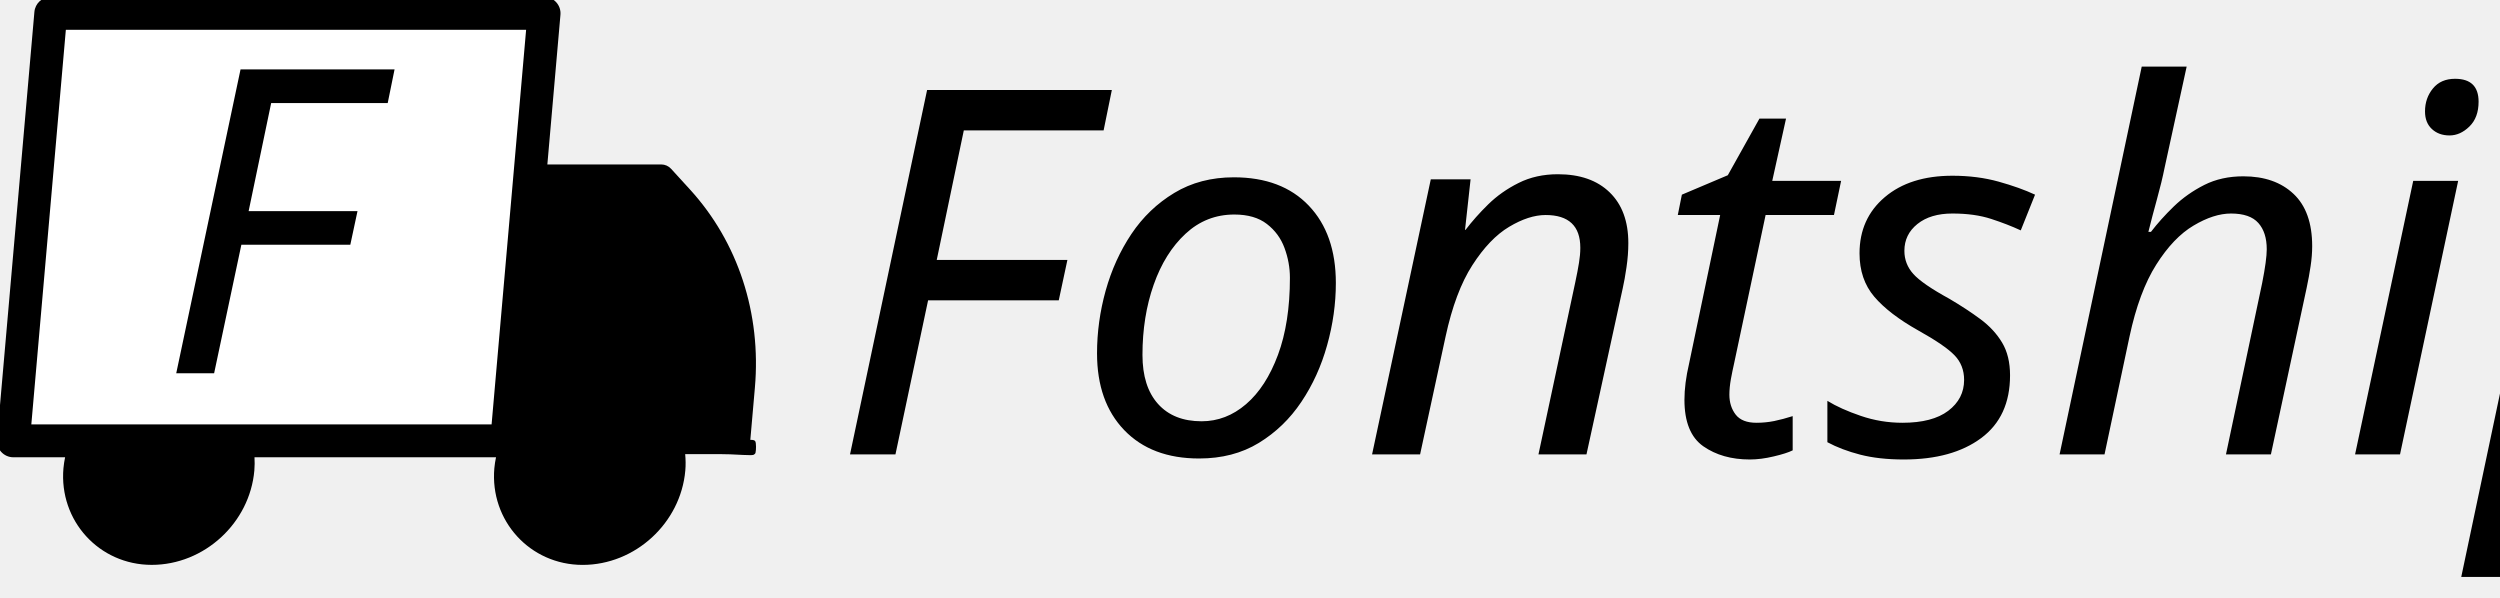
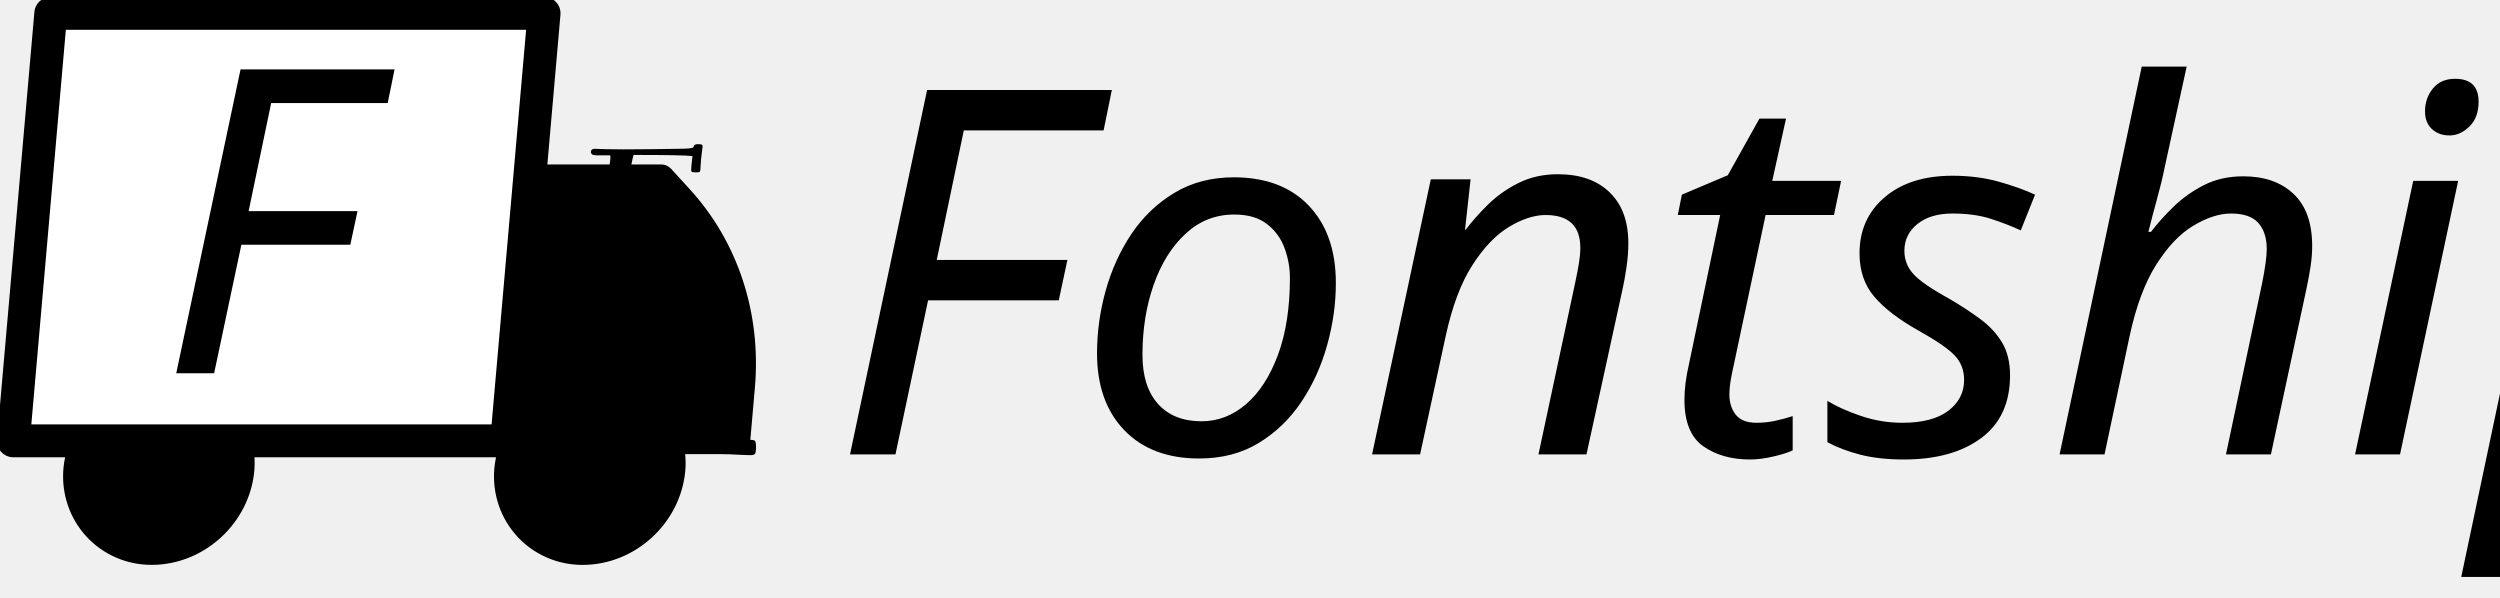
<svg xmlns="http://www.w3.org/2000/svg" width="470.25" height="112.35" clip-rule="evenodd" fill-rule="evenodd" stroke-linecap="round" stroke-linejoin="round" version="1.1" viewBox="0 0 470.25 112.35" xml:space="preserve">
  <g id="truck">
    <path d="m9.553-0.586c-1.604-2.8013e-4 -2.942 1.226-3.082 2.824l-7.035 80.414c-0.158 1.808 1.267 3.364 3.082 3.363h9.727c-0.137 0.675-0.25 1.357-0.311 2.053-0.864 9.873 6.713 18.184 16.602 18.184 9.888 0 18.443-7.875 19.307-17.748 0.074-0.842 0.071-1.67 0.029-2.488h45.428c-0.138 0.674-0.253 1.356-0.314 2.053-0.864 9.879 6.713 18.189 16.607 18.189 9.895 1e-5 18.45-7.873 19.314-17.752 0.092-1.048 0.068-2.073-0.023-3.078h6.957v2e-3c0.554 0.012 0.794 9e-3 1.484 0.027 2.027 0.107 3.333 0.16 3.92 0.16 0.32 0 0.534-0.053 0.641-0.16 0.16-0.107 0.24-0.24 0.24-0.4 0.053-0.213 0.08-0.559 0.08-1.039 0-0.534-0.053-0.881-0.16-1.041-0.107-0.16-0.374-0.24-0.801-0.24h-0.109l0.859-9.815c1.218-13.919-3.154-27.351-12.193-37.258l-3.574-3.916c-0.474-0.52-1.146-0.816-1.85-0.816h-21.42l2.463-28.154c0.158-1.808-1.266-3.362-3.08-3.363z" clip-rule="nonzero" color="#000000" color-rendering="auto" dominant-baseline="auto" fill-rule="nonzero" image-rendering="auto" shape-rendering="auto" solid-color="#000000" stop-color="#000000" style="font-feature-settings:normal;font-variant-alternates:normal;font-variant-caps:normal;font-variant-east-asian:normal;font-variant-ligatures:normal;font-variant-numeric:normal;font-variant-position:normal;font-variation-settings:normal;inline-size:0;isolation:auto;mix-blend-mode:normal;shape-margin:0;shape-padding:0;text-decoration-color:#000000;text-decoration-line:none;text-decoration-style:solid;text-indent:0;text-orientation:mixed;text-transform:none;white-space:normal" />
  </g>
  <text id="Fontship" x="155.948" y="85.475" fill="#000000" font-family="sans-serif" font-size="96px" style="line-height:1.25" xml:space="preserve">
    <tspan x="155.948" y="85.475" font-family="Fanwood" font-size="96px" font-style="italic">Fontship</tspan>
  </text>
  <path id="cargo" d="m12.387 5.6-6.494 74.23h86.576l6.494-74.23z" fill="#fff" />
  <g id="F" transform="matrix(.99364 0 0 .99364 -226.41 -65.76)">
    <text x="257.924" y="136.834" font-family="FanwoodText-Italic, 'Fanwood Text'" font-size="80.539px" font-style="italic">F</text>
  </g>
+   <g id="airhorn" transform="matrix(.59298 0 0 .43345 -45.806 -7.9984)">
+     <g aria-label="F">
+       <path transform="matrix(1.0064 0 0 1.0064 335.3 46.992)" d="m-36.553 33.812c-0.747 0-1.173 0.401-1.279 1.201v0.08c-0.053 0.48-1.815 0.719-5.283 0.719-1.067 0-3.761 0.053-8.082 0.16-4.268 0.053-7.149 0.08-8.643 0.08-1.12 0-2.907-0.027-5.361-0.08l-3.762-0.16c-0.8 0-1.201 0.454-1.201 1.361 0 0.96 0.588 1.44 1.762 1.44h4.32l0.08 0.561c0 1.12-0.214 3.415-0.641 6.883-0.337 2.699-0.76 5.808-1.23 9.141h6.619c1.419-9.941 2.353-16.199 2.535-16.744 10.457 0 16.646 0.16 18.566 0.48-0.267 3.201-0.4 5.095-0.4 5.682v0.48c0 0.053 0.027 0.187 0.08 0.4 0.053 0.16 0.107 0.267 0.16 0.32 0.107 0 0.24 0.027 0.4 0.08 0.213 0.053 0.452 0.08 0.719 0.08 0.64 0 1.041-0.053 1.201-0.16 0.213-0.16 0.32-0.454 0.32-0.881 0.053-1.601 0.134-3.174 0.24-4.721 0.107-1.601 0.214-2.855 0.32-3.762s0.16-1.413 0.16-1.52c0-0.534-0.107-0.854-0.32-0.961-0.16-0.107-0.588-0.16-1.281-0.16z" stroke-width=".994" />
+     </g>
+   </g>
</svg>
